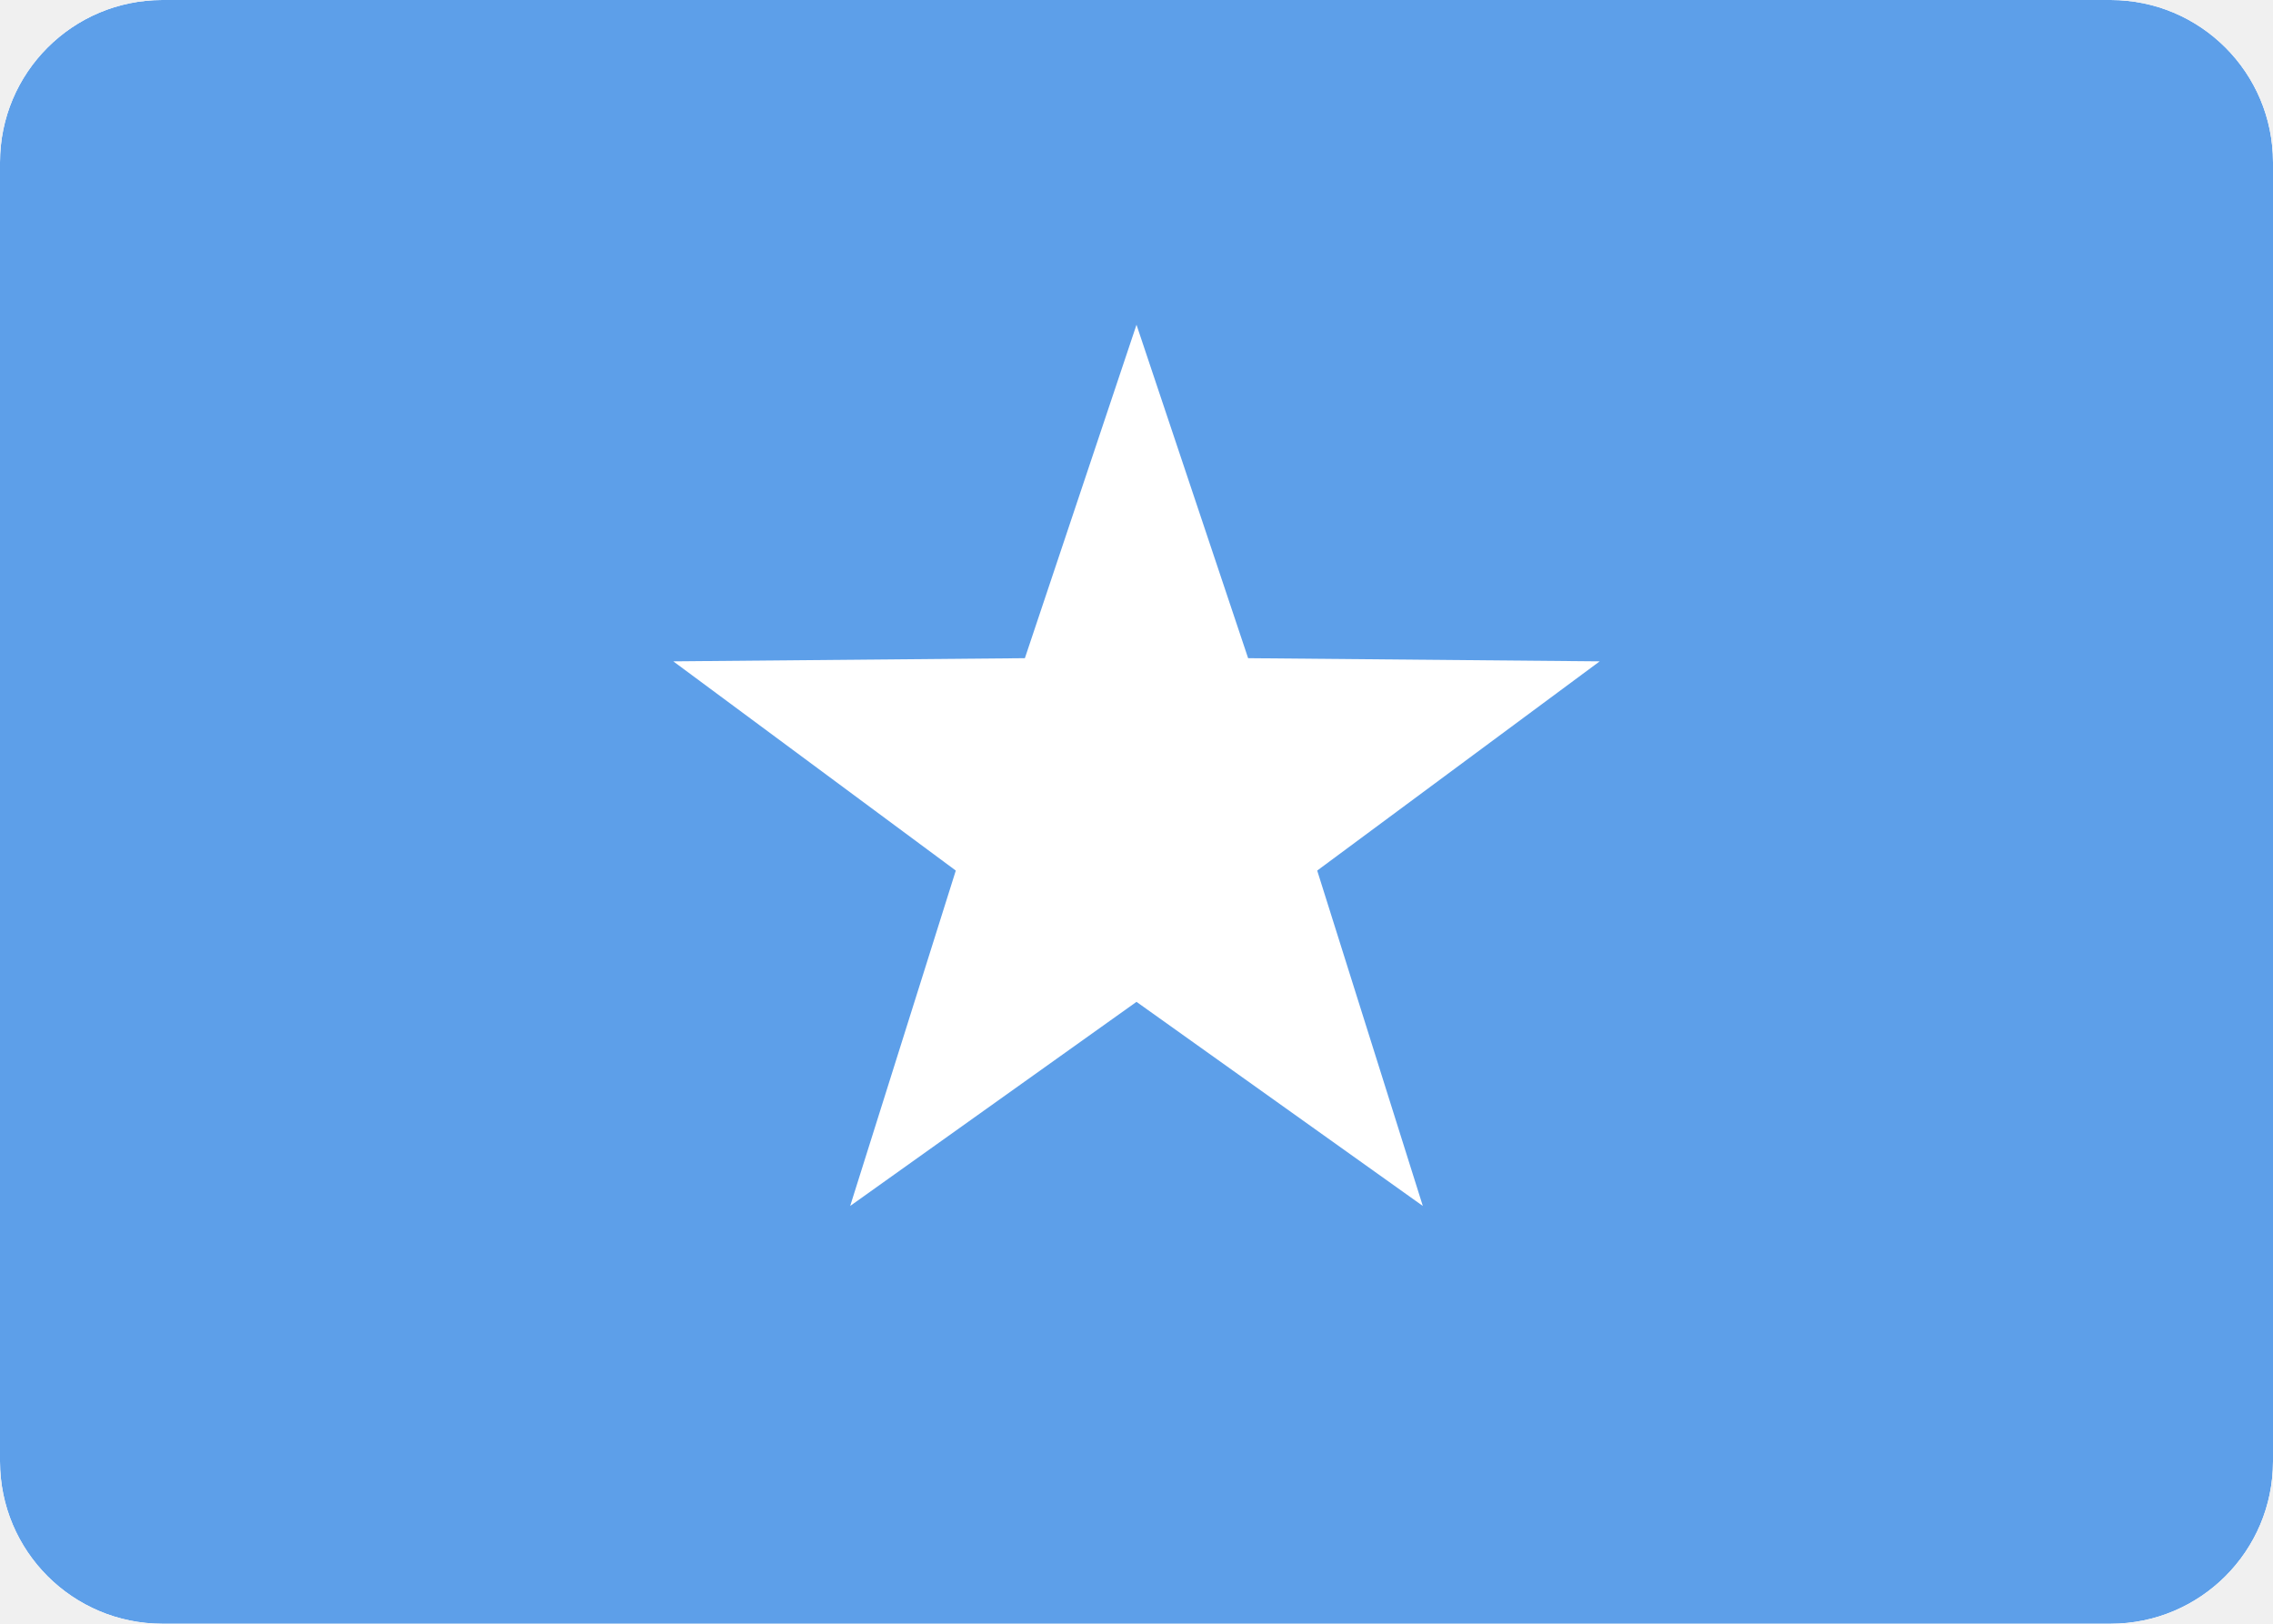
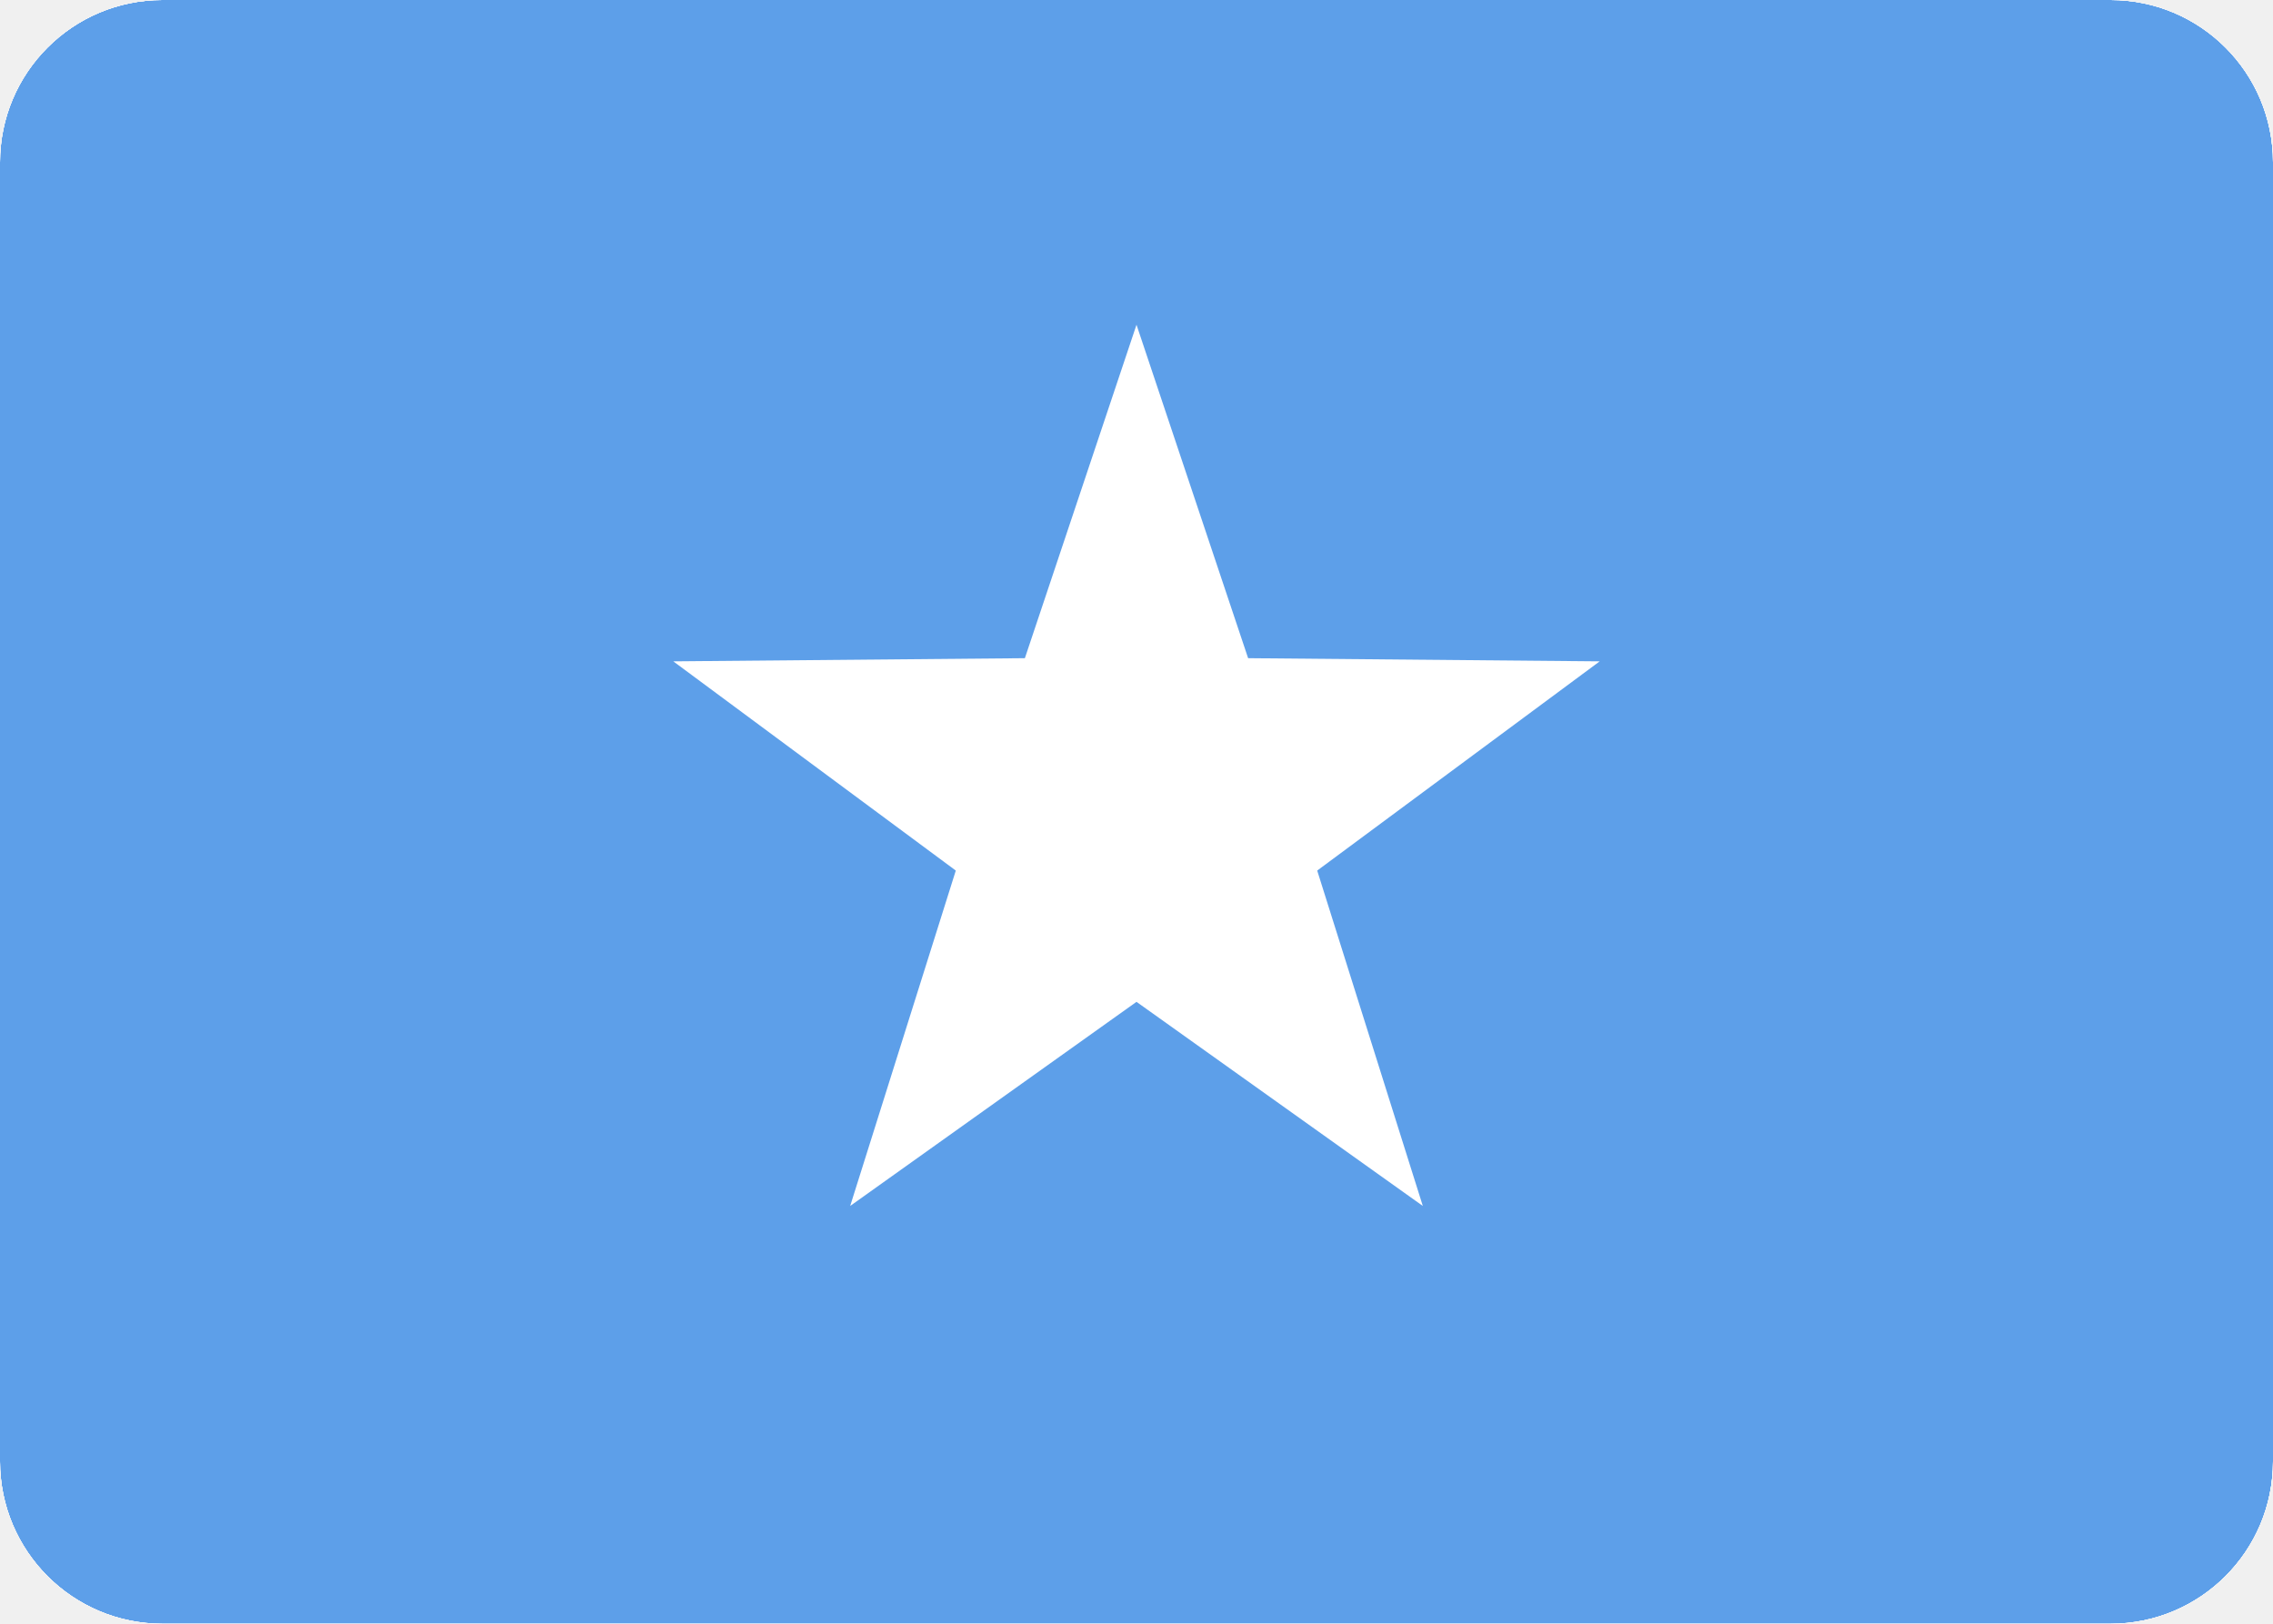
<svg xmlns="http://www.w3.org/2000/svg" width="28" height="20" viewBox="0 0 28 20" fill="none">
-   <rect width="28" height="20" rx="2" fill="white" />
-   <mask id="mask0_503_3895" style="mask-type:alpha" maskUnits="userSpaceOnUse" x="0" y="0" width="28" height="20">
+   <g clip-path="url(#clip0_503_3895)">
    <rect width="28" height="20" rx="2" fill="white" />
-   </mask>
-   <g mask="url(#mask0_503_3895)">
-     <rect width="28" height="20" rx="2" fill="#5D9FE9" />
-     <path fill-rule="evenodd" clip-rule="evenodd" d="M14 12.34L10.473 14.854L11.774 10.723L8.294 8.146L12.625 8.107L14 4L15.375 8.107L19.706 8.146L16.226 10.723L17.527 14.854L14 12.34Z" fill="white" />
+     <mask id="mask0_503_3895" style="mask-type:alpha" maskUnits="userSpaceOnUse" x="0" y="0" width="28" height="20">
+       <rect width="28" height="20" rx="2" fill="white" />
+     </mask>
+     <g mask="url(#mask0_503_3895)">
+       <rect width="28" height="20" rx="2" fill="#5D9FE9" />
+       <path fill-rule="evenodd" clip-rule="evenodd" d="M14 12.34L10.473 14.854L11.774 10.723L8.294 8.146L12.625 8.107L14 4L15.375 8.107L19.706 8.146L16.226 10.723L17.527 14.854L14 12.34Z" fill="white" />
+     </g>
  </g>
+   <defs>
+     <clipPath id="clip0_503_3895">
+       <rect width="28" height="20" rx="2" fill="white" />
+     </clipPath>
+   </defs>
</svg>
